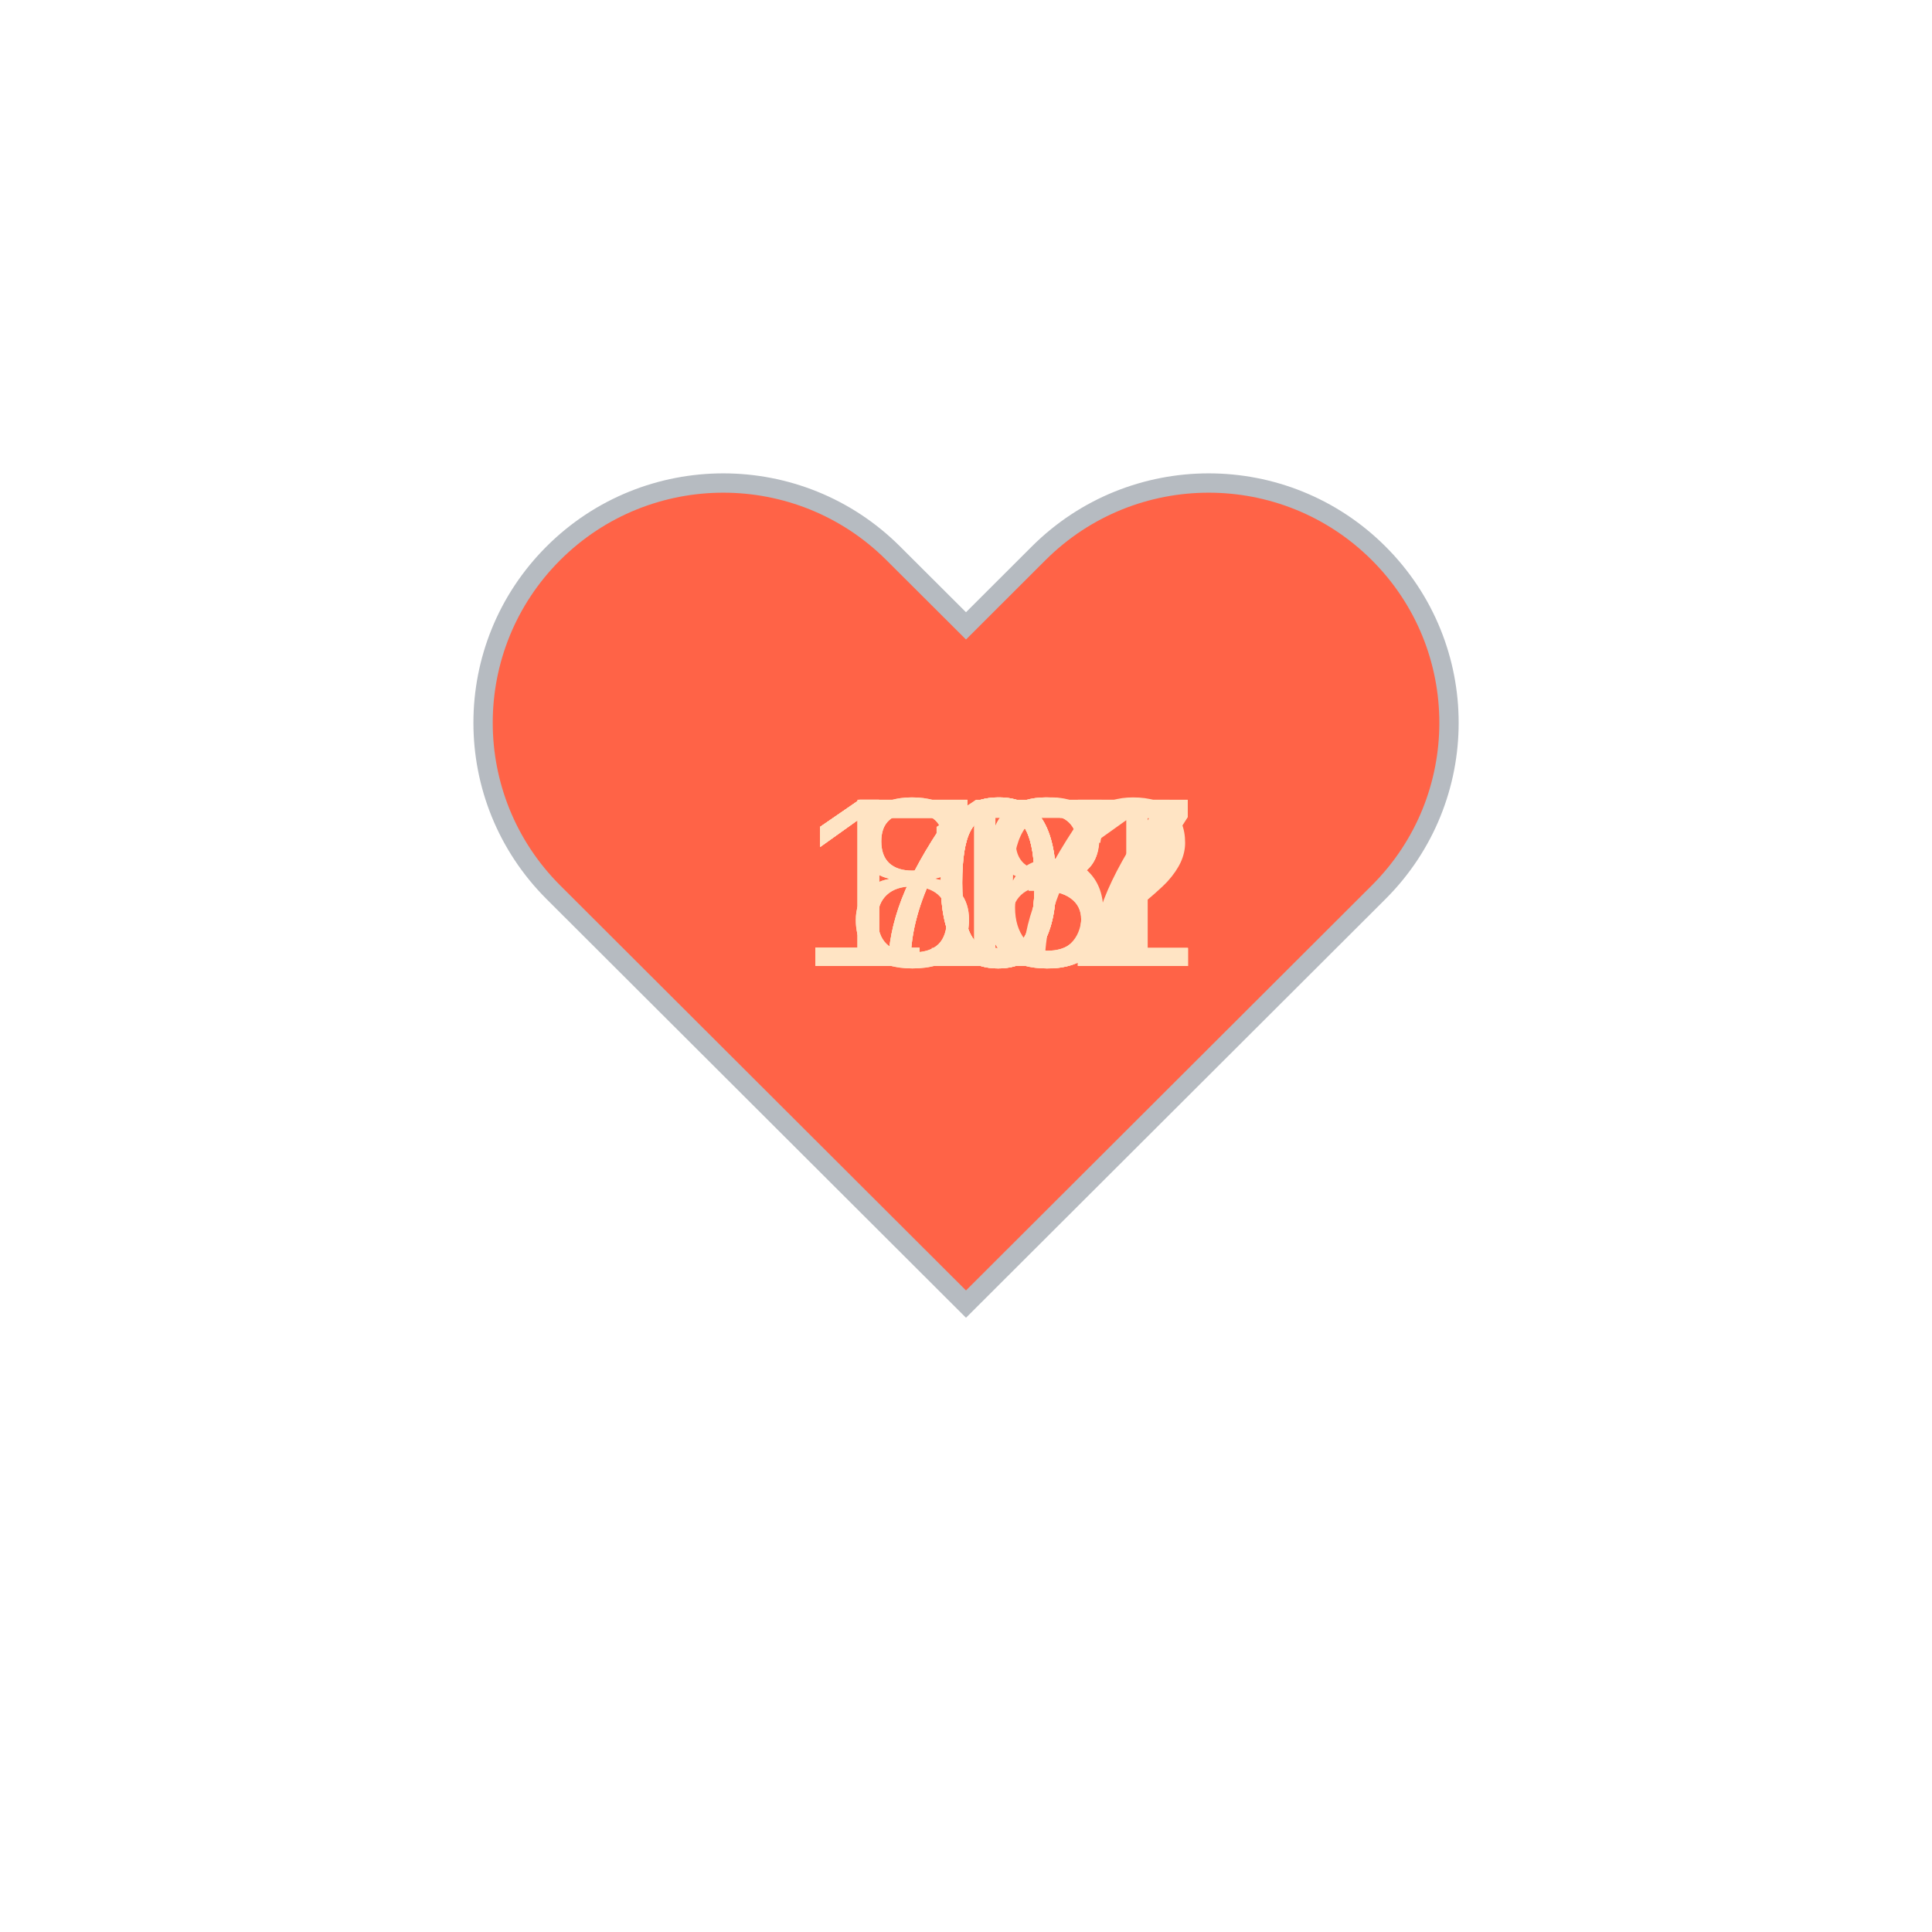
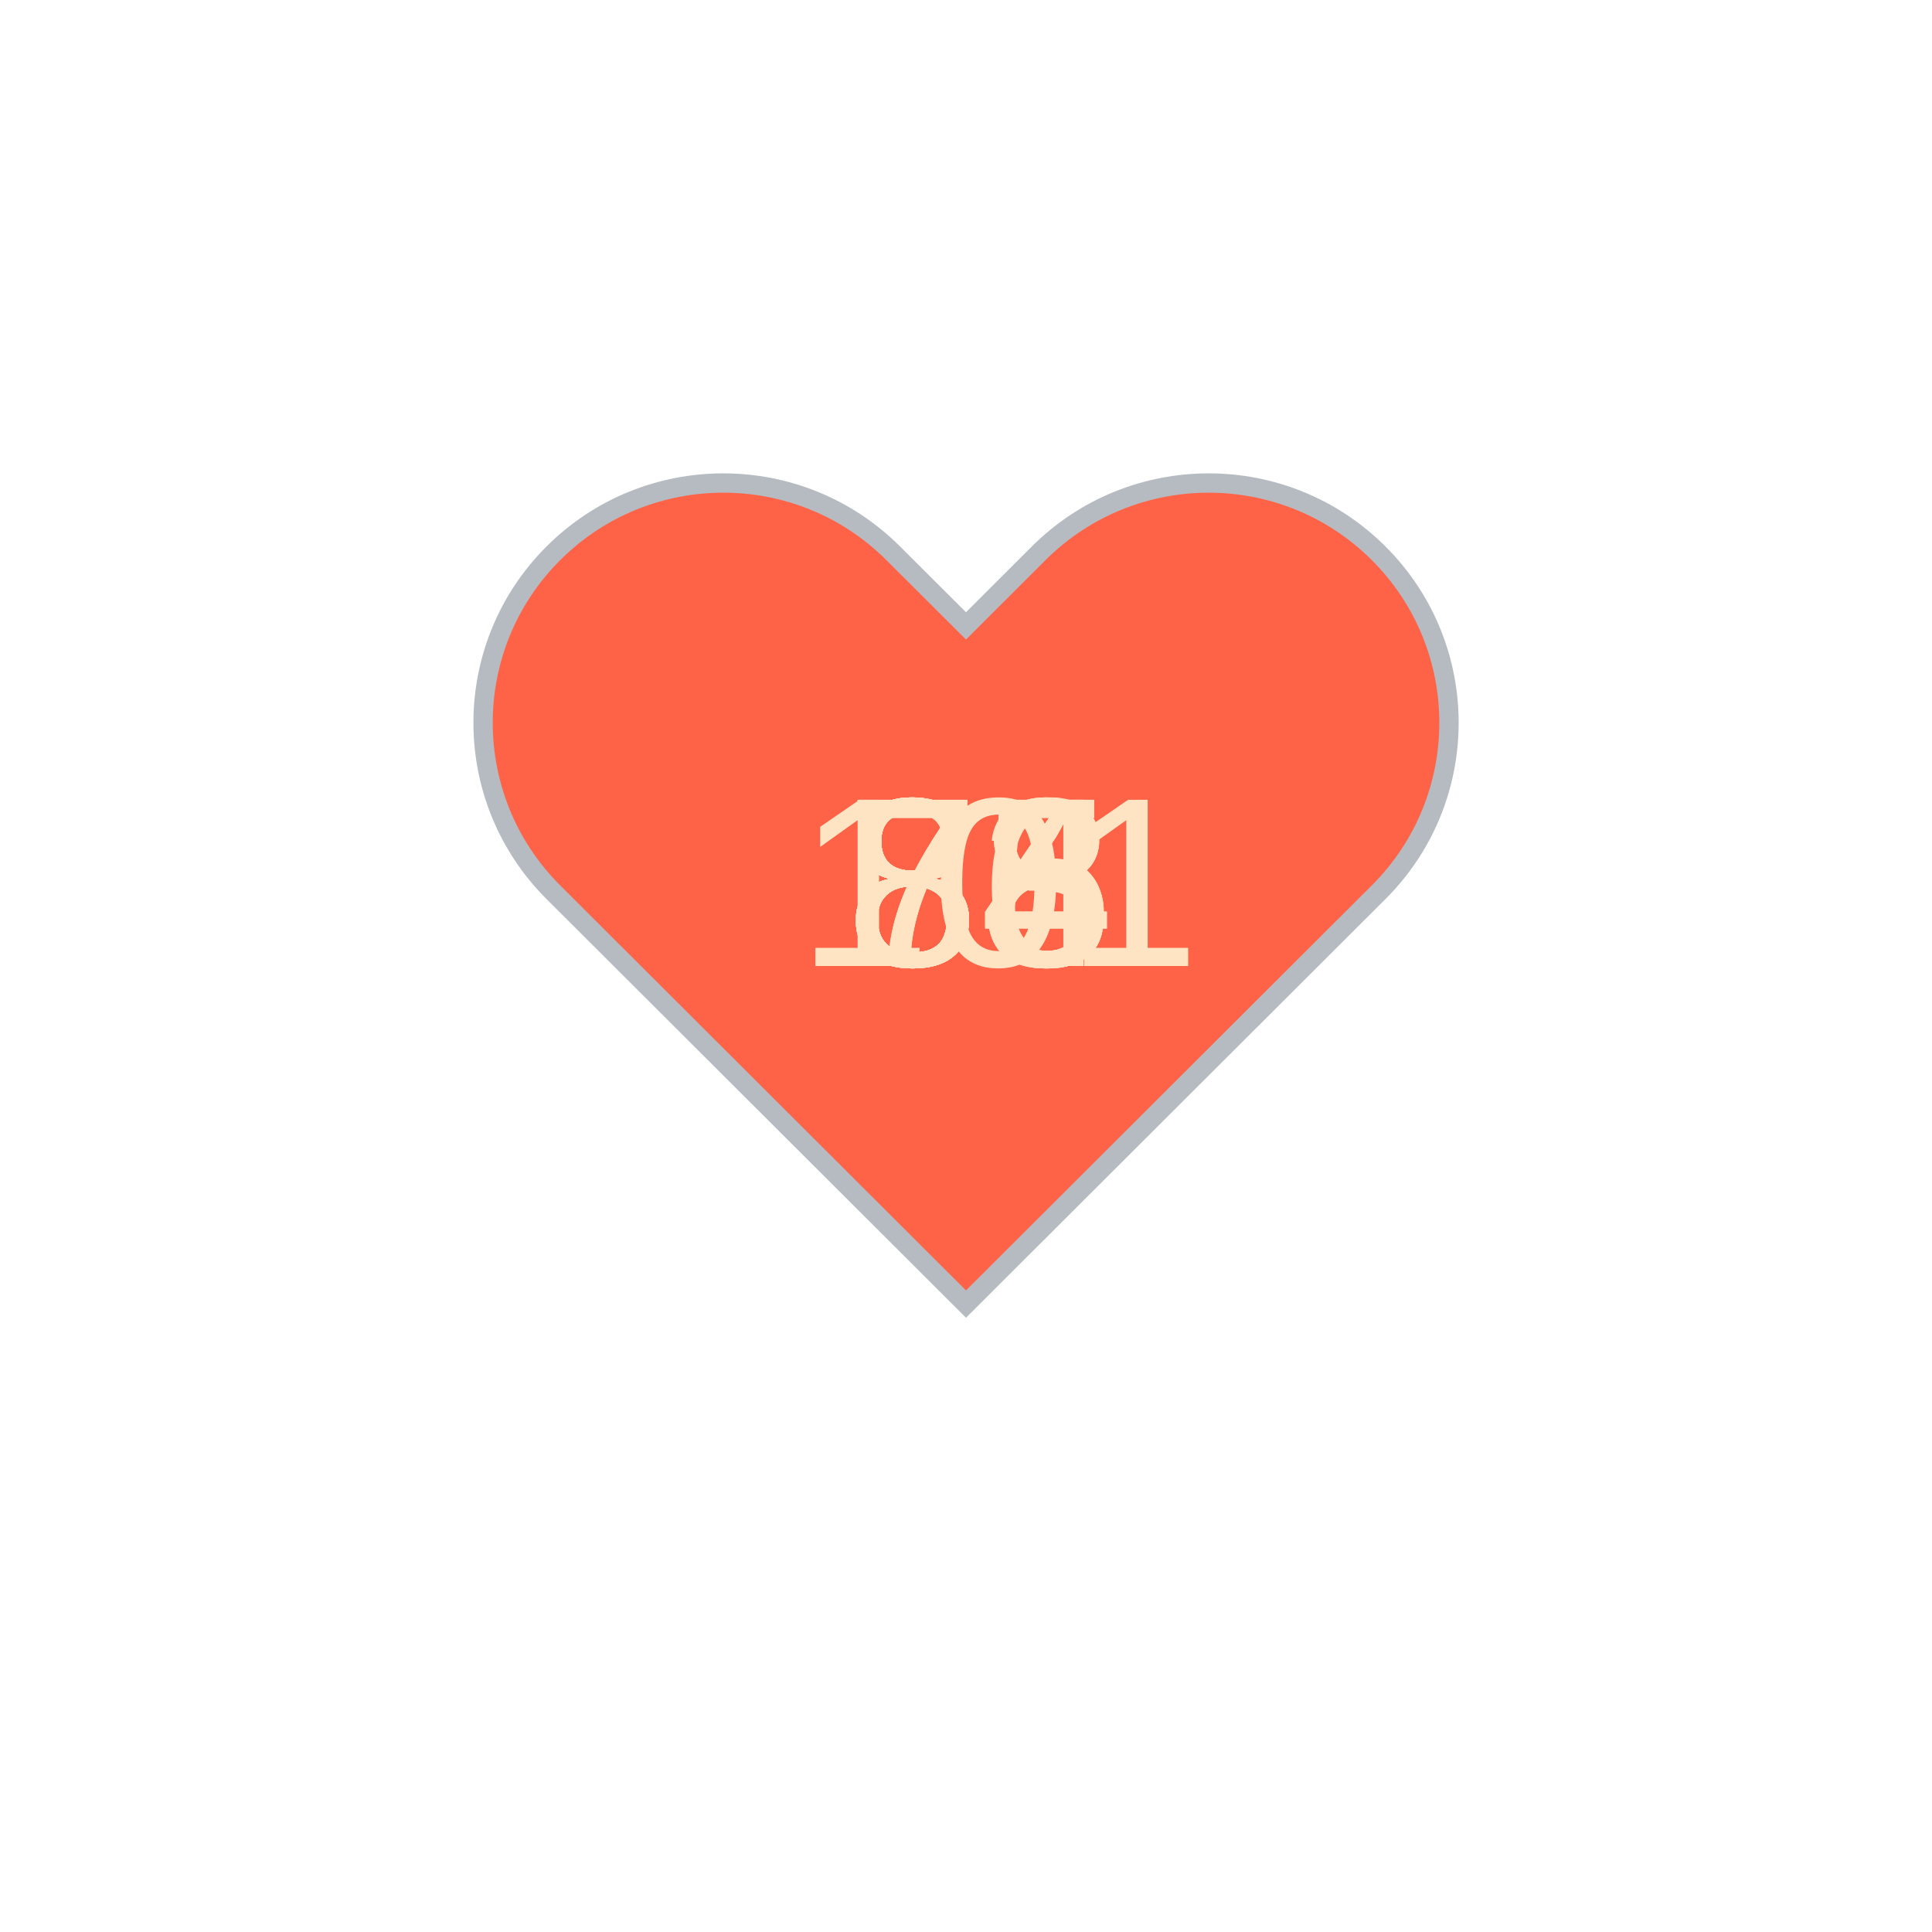
<svg xmlns="http://www.w3.org/2000/svg" baseProfile="full" height="150" version="1.1" viewBox="0,0,200,200" width="150">
  <defs />
  <g transform="translate(100 100)">
    <path d="M92.71,7.27L92.71,7.27c-9.71-9.69-25.46-9.69-35.18,0L50,14.79l-7.54-7.52C32.75-2.42,17-2.42,7.29,7.27v0 c-9.71,9.69-9.71,25.41,0,35.1L50,85l42.71-42.63C102.43,32.68,102.43,16.96,92.71,7.27z" fill="tomato" stroke="#B6BBC1" stroke-width="2" transform="translate(-50 -50)" />
    <animateTransform additive="sum" attributeName="transform" dur="1.2s" repeatCount="indefinite" type="scale" values="1; 1.5; 1.25; 1.5; 1.5; 1;" />
-     <text fill="bisque" style="font-size:25px; font-family:Arial" transform="translate(-17.5 0)">101<animate attributeName="visibility" dur="12.0s" keyTimes="0;0.1;0.2;0.3;0.4;0.5;0.6;0.7;0.8;0.9;1.0" repeatCount="indefinite" values="visible;hidden;hidden;hidden;hidden;hidden;hidden;hidden;hidden;hidden;hidden" />
+     <text fill="bisque" style="font-size:25px; font-family:Arial" transform="translate(-12.5 0)">84<animate attributeName="visibility" dur="12.0s" keyTimes="0;0.1;0.2;0.3;0.4;0.5;0.6;0.7;0.8;0.9;1.0" repeatCount="indefinite" values="visible;hidden;hidden;hidden;hidden;hidden;hidden;hidden;hidden;hidden;hidden" />
    </text>
-     <text fill="bisque" style="font-size:25px; font-family:Arial" transform="translate(-17.5 0)">117<animate attributeName="visibility" dur="12.0s" keyTimes="0;0.1;0.2;0.3;0.4;0.5;0.6;0.7;0.8;0.9;1.0" repeatCount="indefinite" values="hidden;visible;hidden;hidden;hidden;hidden;hidden;hidden;hidden;hidden;hidden" />
+     <text fill="bisque" style="font-size:25px; font-family:Arial" transform="translate(-12.5 0)">85<animate attributeName="visibility" dur="12.0s" keyTimes="0;0.1;0.2;0.3;0.4;0.5;0.6;0.7;0.8;0.9;1.0" repeatCount="indefinite" values="hidden;visible;hidden;hidden;hidden;hidden;hidden;hidden;hidden;hidden;hidden" />
    </text>
-     <text fill="bisque" style="font-size:25px; font-family:Arial" transform="translate(-17.5 0)">102<animate attributeName="visibility" dur="12.0s" keyTimes="0;0.1;0.2;0.3;0.4;0.5;0.6;0.7;0.8;0.9;1.0" repeatCount="indefinite" values="hidden;hidden;visible;hidden;hidden;hidden;hidden;hidden;hidden;hidden;hidden" />
+     <text fill="bisque" style="font-size:25px; font-family:Arial" transform="translate(-12.5 0)">88<animate attributeName="visibility" dur="12.0s" keyTimes="0;0.1;0.2;0.3;0.4;0.5;0.6;0.7;0.8;0.9;1.0" repeatCount="indefinite" values="hidden;hidden;visible;hidden;hidden;hidden;hidden;hidden;hidden;hidden;hidden" />
    </text>
-     <text fill="bisque" style="font-size:25px; font-family:Arial" transform="translate(-17.5 0)">107<animate attributeName="visibility" dur="12.0s" keyTimes="0;0.1;0.2;0.3;0.4;0.5;0.6;0.7;0.8;0.9;1.0" repeatCount="indefinite" values="hidden;hidden;hidden;visible;hidden;hidden;hidden;hidden;hidden;hidden;hidden" />
+     <text fill="bisque" style="font-size:25px; font-family:Arial" transform="translate(-12.5 0)">84<animate attributeName="visibility" dur="12.0s" keyTimes="0;0.1;0.2;0.3;0.4;0.5;0.6;0.7;0.8;0.9;1.0" repeatCount="indefinite" values="hidden;hidden;hidden;visible;hidden;hidden;hidden;hidden;hidden;hidden;hidden" />
    </text>
-     <text fill="bisque" style="font-size:25px; font-family:Arial" transform="translate(-17.5 0)">107<animate attributeName="visibility" dur="12.0s" keyTimes="0;0.1;0.2;0.3;0.4;0.5;0.6;0.7;0.8;0.9;1.0" repeatCount="indefinite" values="hidden;hidden;hidden;hidden;visible;hidden;hidden;hidden;hidden;hidden;hidden" />
+     <text fill="bisque" style="font-size:25px; font-family:Arial" transform="translate(-12.5 0)">83<animate attributeName="visibility" dur="12.0s" keyTimes="0;0.1;0.2;0.3;0.4;0.5;0.6;0.7;0.8;0.9;1.0" repeatCount="indefinite" values="hidden;hidden;hidden;hidden;visible;hidden;hidden;hidden;hidden;hidden;hidden" />
    </text>
-     <text fill="bisque" style="font-size:25px; font-family:Arial" transform="translate(-12.5 0)">83<animate attributeName="visibility" dur="12.0s" keyTimes="0;0.1;0.2;0.3;0.4;0.5;0.6;0.7;0.8;0.9;1.0" repeatCount="indefinite" values="hidden;hidden;hidden;hidden;hidden;visible;hidden;hidden;hidden;hidden;hidden" />
+     <text fill="bisque" style="font-size:25px; font-family:Arial" transform="translate(-12.5 0)">86<animate attributeName="visibility" dur="12.0s" keyTimes="0;0.1;0.2;0.3;0.4;0.5;0.6;0.7;0.8;0.9;1.0" repeatCount="indefinite" values="hidden;hidden;hidden;hidden;hidden;visible;hidden;hidden;hidden;hidden;hidden" />
    </text>
-     <text fill="bisque" style="font-size:25px; font-family:Arial" transform="translate(-12.5 0)">73<animate attributeName="visibility" dur="12.0s" keyTimes="0;0.1;0.2;0.3;0.4;0.5;0.6;0.7;0.8;0.9;1.0" repeatCount="indefinite" values="hidden;hidden;hidden;hidden;hidden;hidden;visible;hidden;hidden;hidden;hidden" />
+     <text fill="bisque" style="font-size:25px; font-family:Arial" transform="translate(-12.5 0)">74<animate attributeName="visibility" dur="12.0s" keyTimes="0;0.1;0.2;0.3;0.4;0.5;0.6;0.7;0.8;0.9;1.0" repeatCount="indefinite" values="hidden;hidden;hidden;hidden;hidden;hidden;visible;hidden;hidden;hidden;hidden" />
    </text>
-     <text fill="bisque" style="font-size:25px; font-family:Arial" transform="translate(-12.5 0)">86<animate attributeName="visibility" dur="12.0s" keyTimes="0;0.1;0.2;0.3;0.4;0.5;0.6;0.7;0.8;0.9;1.0" repeatCount="indefinite" values="hidden;hidden;hidden;hidden;hidden;hidden;hidden;visible;hidden;hidden;hidden" />
+     <text fill="bisque" style="font-size:25px; font-family:Arial" transform="translate(-12.5 0)">75<animate attributeName="visibility" dur="12.0s" keyTimes="0;0.1;0.2;0.3;0.4;0.5;0.6;0.7;0.8;0.9;1.0" repeatCount="indefinite" values="hidden;hidden;hidden;hidden;hidden;hidden;hidden;visible;hidden;hidden;hidden" />
    </text>
-     <text fill="bisque" style="font-size:25px; font-family:Arial" transform="translate(-12.5 0)">78<animate attributeName="visibility" dur="12.0s" keyTimes="0;0.1;0.2;0.3;0.4;0.5;0.6;0.7;0.8;0.9;1.0" repeatCount="indefinite" values="hidden;hidden;hidden;hidden;hidden;hidden;hidden;hidden;visible;hidden;hidden" />
+     <text fill="bisque" style="font-size:25px; font-family:Arial" transform="translate(-17.5 0)">101<animate attributeName="visibility" dur="12.0s" keyTimes="0;0.1;0.2;0.3;0.4;0.5;0.6;0.7;0.8;0.9;1.0" repeatCount="indefinite" values="hidden;hidden;hidden;hidden;hidden;hidden;hidden;hidden;visible;hidden;hidden" />
    </text>
-     <text fill="bisque" style="font-size:25px; font-family:Arial" transform="translate(-12.5 0)">77<animate attributeName="visibility" dur="12.0s" keyTimes="0;0.1;0.2;0.3;0.4;0.5;0.6;0.7;0.8;0.9;1.0" repeatCount="indefinite" values="hidden;hidden;hidden;hidden;hidden;hidden;hidden;hidden;hidden;visible;hidden" />
+     <text fill="bisque" style="font-size:25px; font-family:Arial" transform="translate(-12.5 0)">88<animate attributeName="visibility" dur="12.0s" keyTimes="0;0.1;0.2;0.3;0.4;0.5;0.6;0.7;0.8;0.9;1.0" repeatCount="indefinite" values="hidden;hidden;hidden;hidden;hidden;hidden;hidden;hidden;hidden;visible;hidden" />
    </text>
  </g>
</svg>
